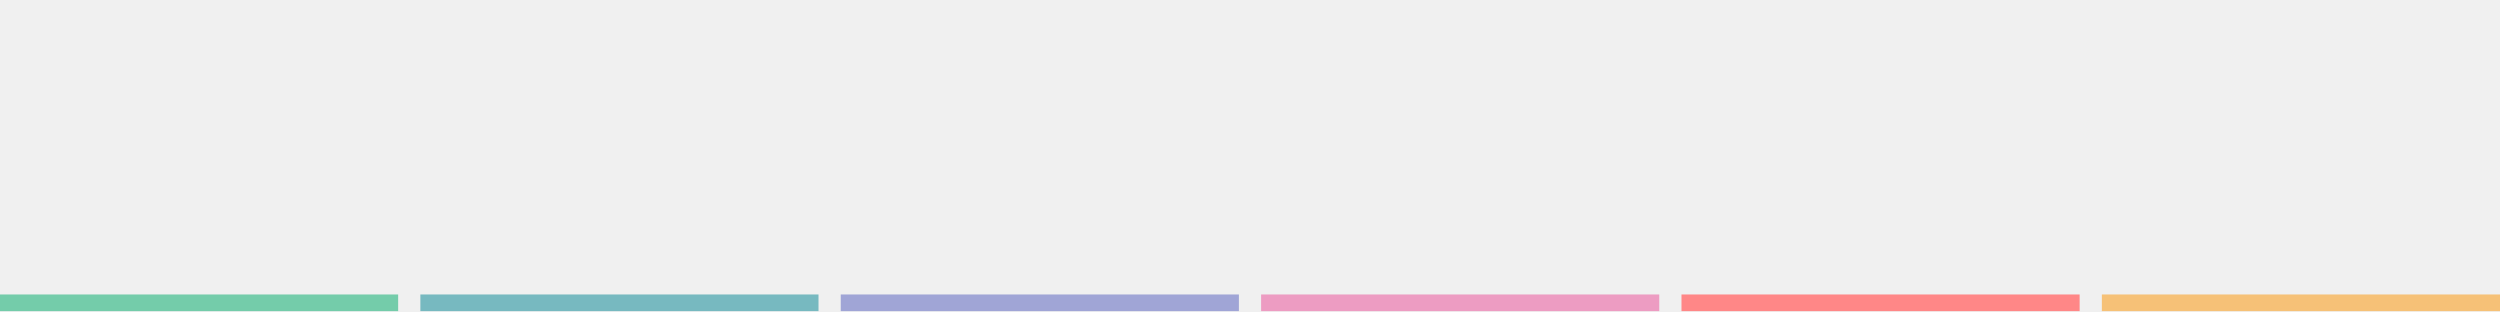
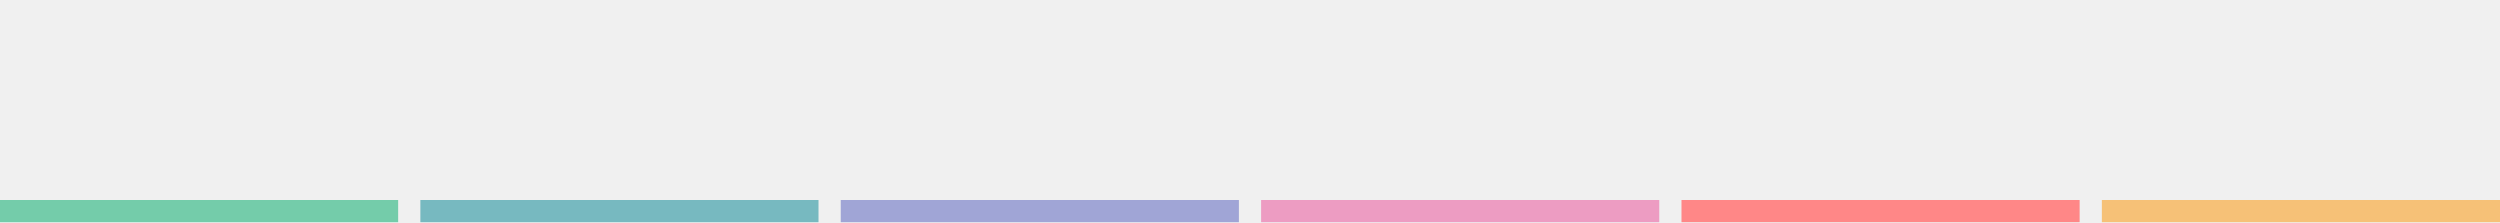
- <svg xmlns="http://www.w3.org/2000/svg" width="900" height="112" viewBox="0 0 900 112" fill="none">
+ <svg xmlns="http://www.w3.org/2000/svg" width="900" height="80" viewBox="0 0 900 80" fill="none">
  <g clip-path="url(#clip0_85_284)">
-     <rect y="106" width="143.333" height="6" fill="#74CCAA" />
-     <rect x="151.333" y="106" width="143.333" height="6" fill="#77B9C0" />
-     <rect x="302.667" y="106" width="143.333" height="6" fill="#A0A5D6" />
-     <rect x="454" y="106" width="143.333" height="6" fill="#ED9CC2" />
-     <rect x="605.333" y="106" width="143.333" height="6" fill="#FF8787" />
-     <rect x="756.667" y="106" width="143.333" height="6" fill="#F6C177" />
+     <rect y="72" width="143.333" height="8" fill="#74CCAA" />
+     <rect x="151.333" y="72" width="143.333" height="8" fill="#77B9C0" />
+     <rect x="302.667" y="72" width="143.333" height="8" fill="#A0A5D6" />
+     <rect x="454" y="72" width="143.333" height="8" fill="#ED9CC2" />
+     <rect x="605.333" y="72" width="143.333" height="8" fill="#FF8787" />
+     <rect x="756.667" y="72" width="143.333" height="8" fill="#F6C177" />
  </g>
  <defs>
    <clipPath id="clip0_85_284">
-       <rect width="900" height="112" fill="white" />
+       <rect width="900" height="80" fill="white" />
    </clipPath>
  </defs>
</svg>
